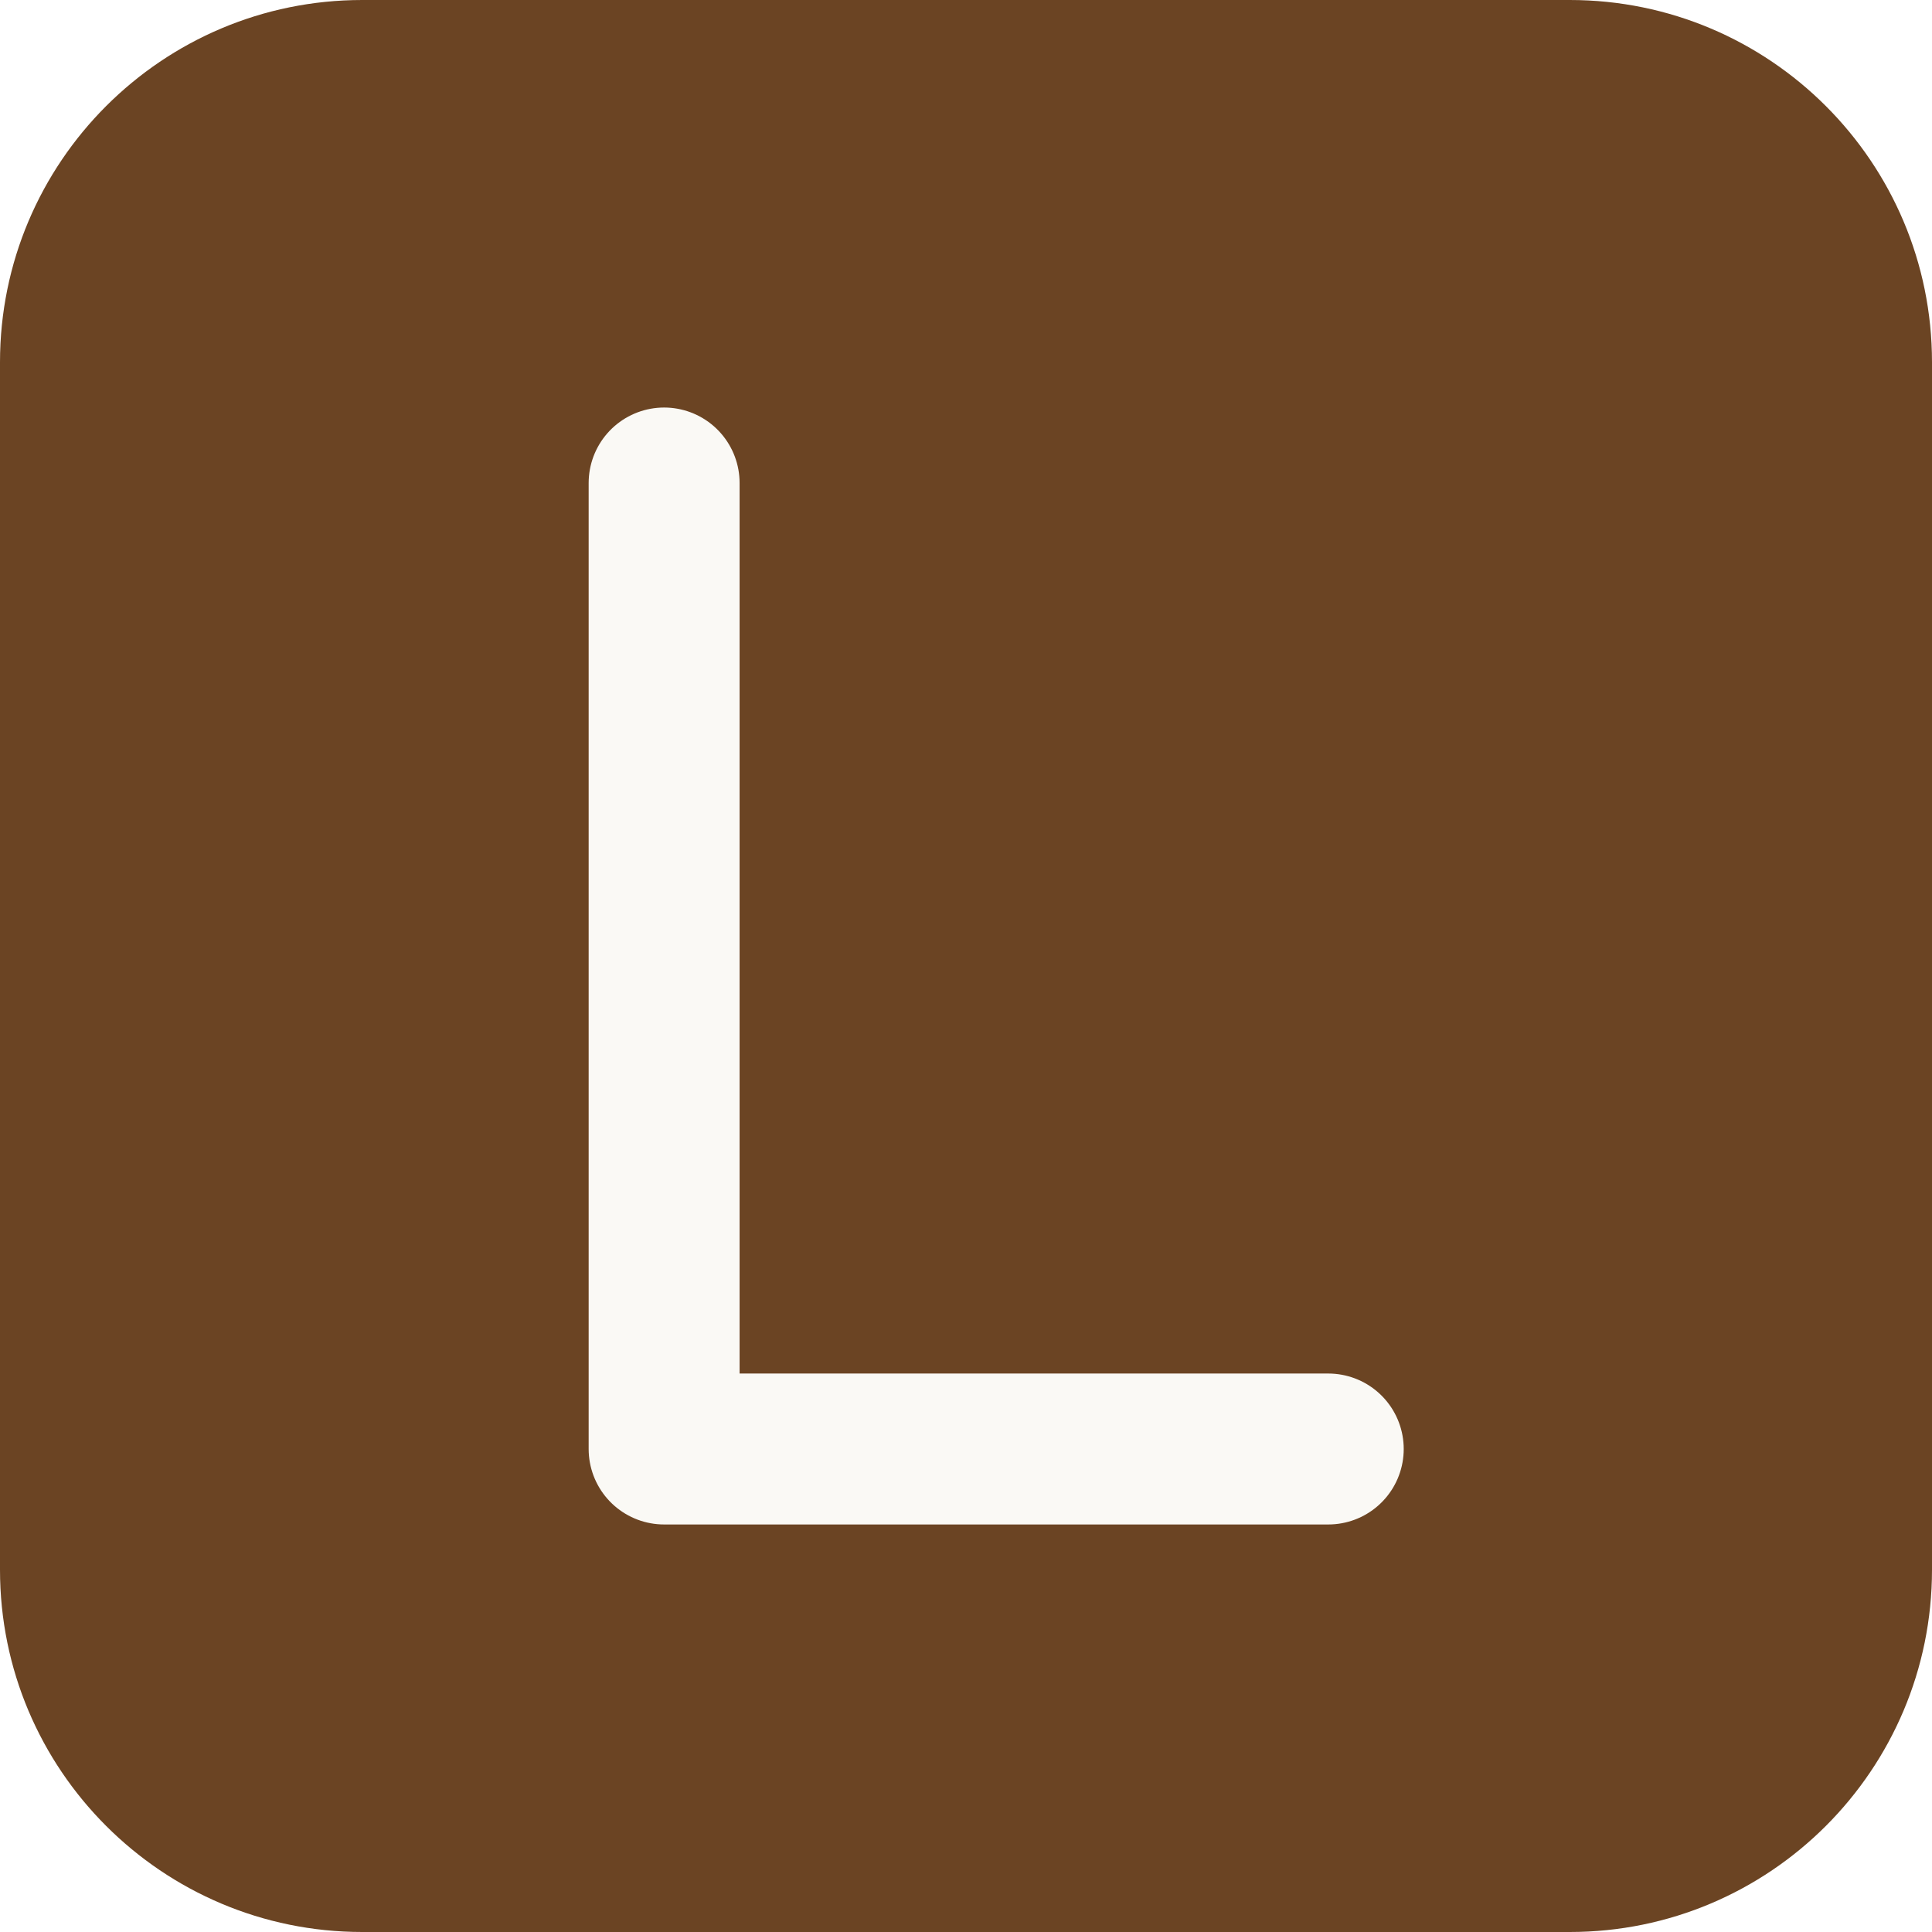
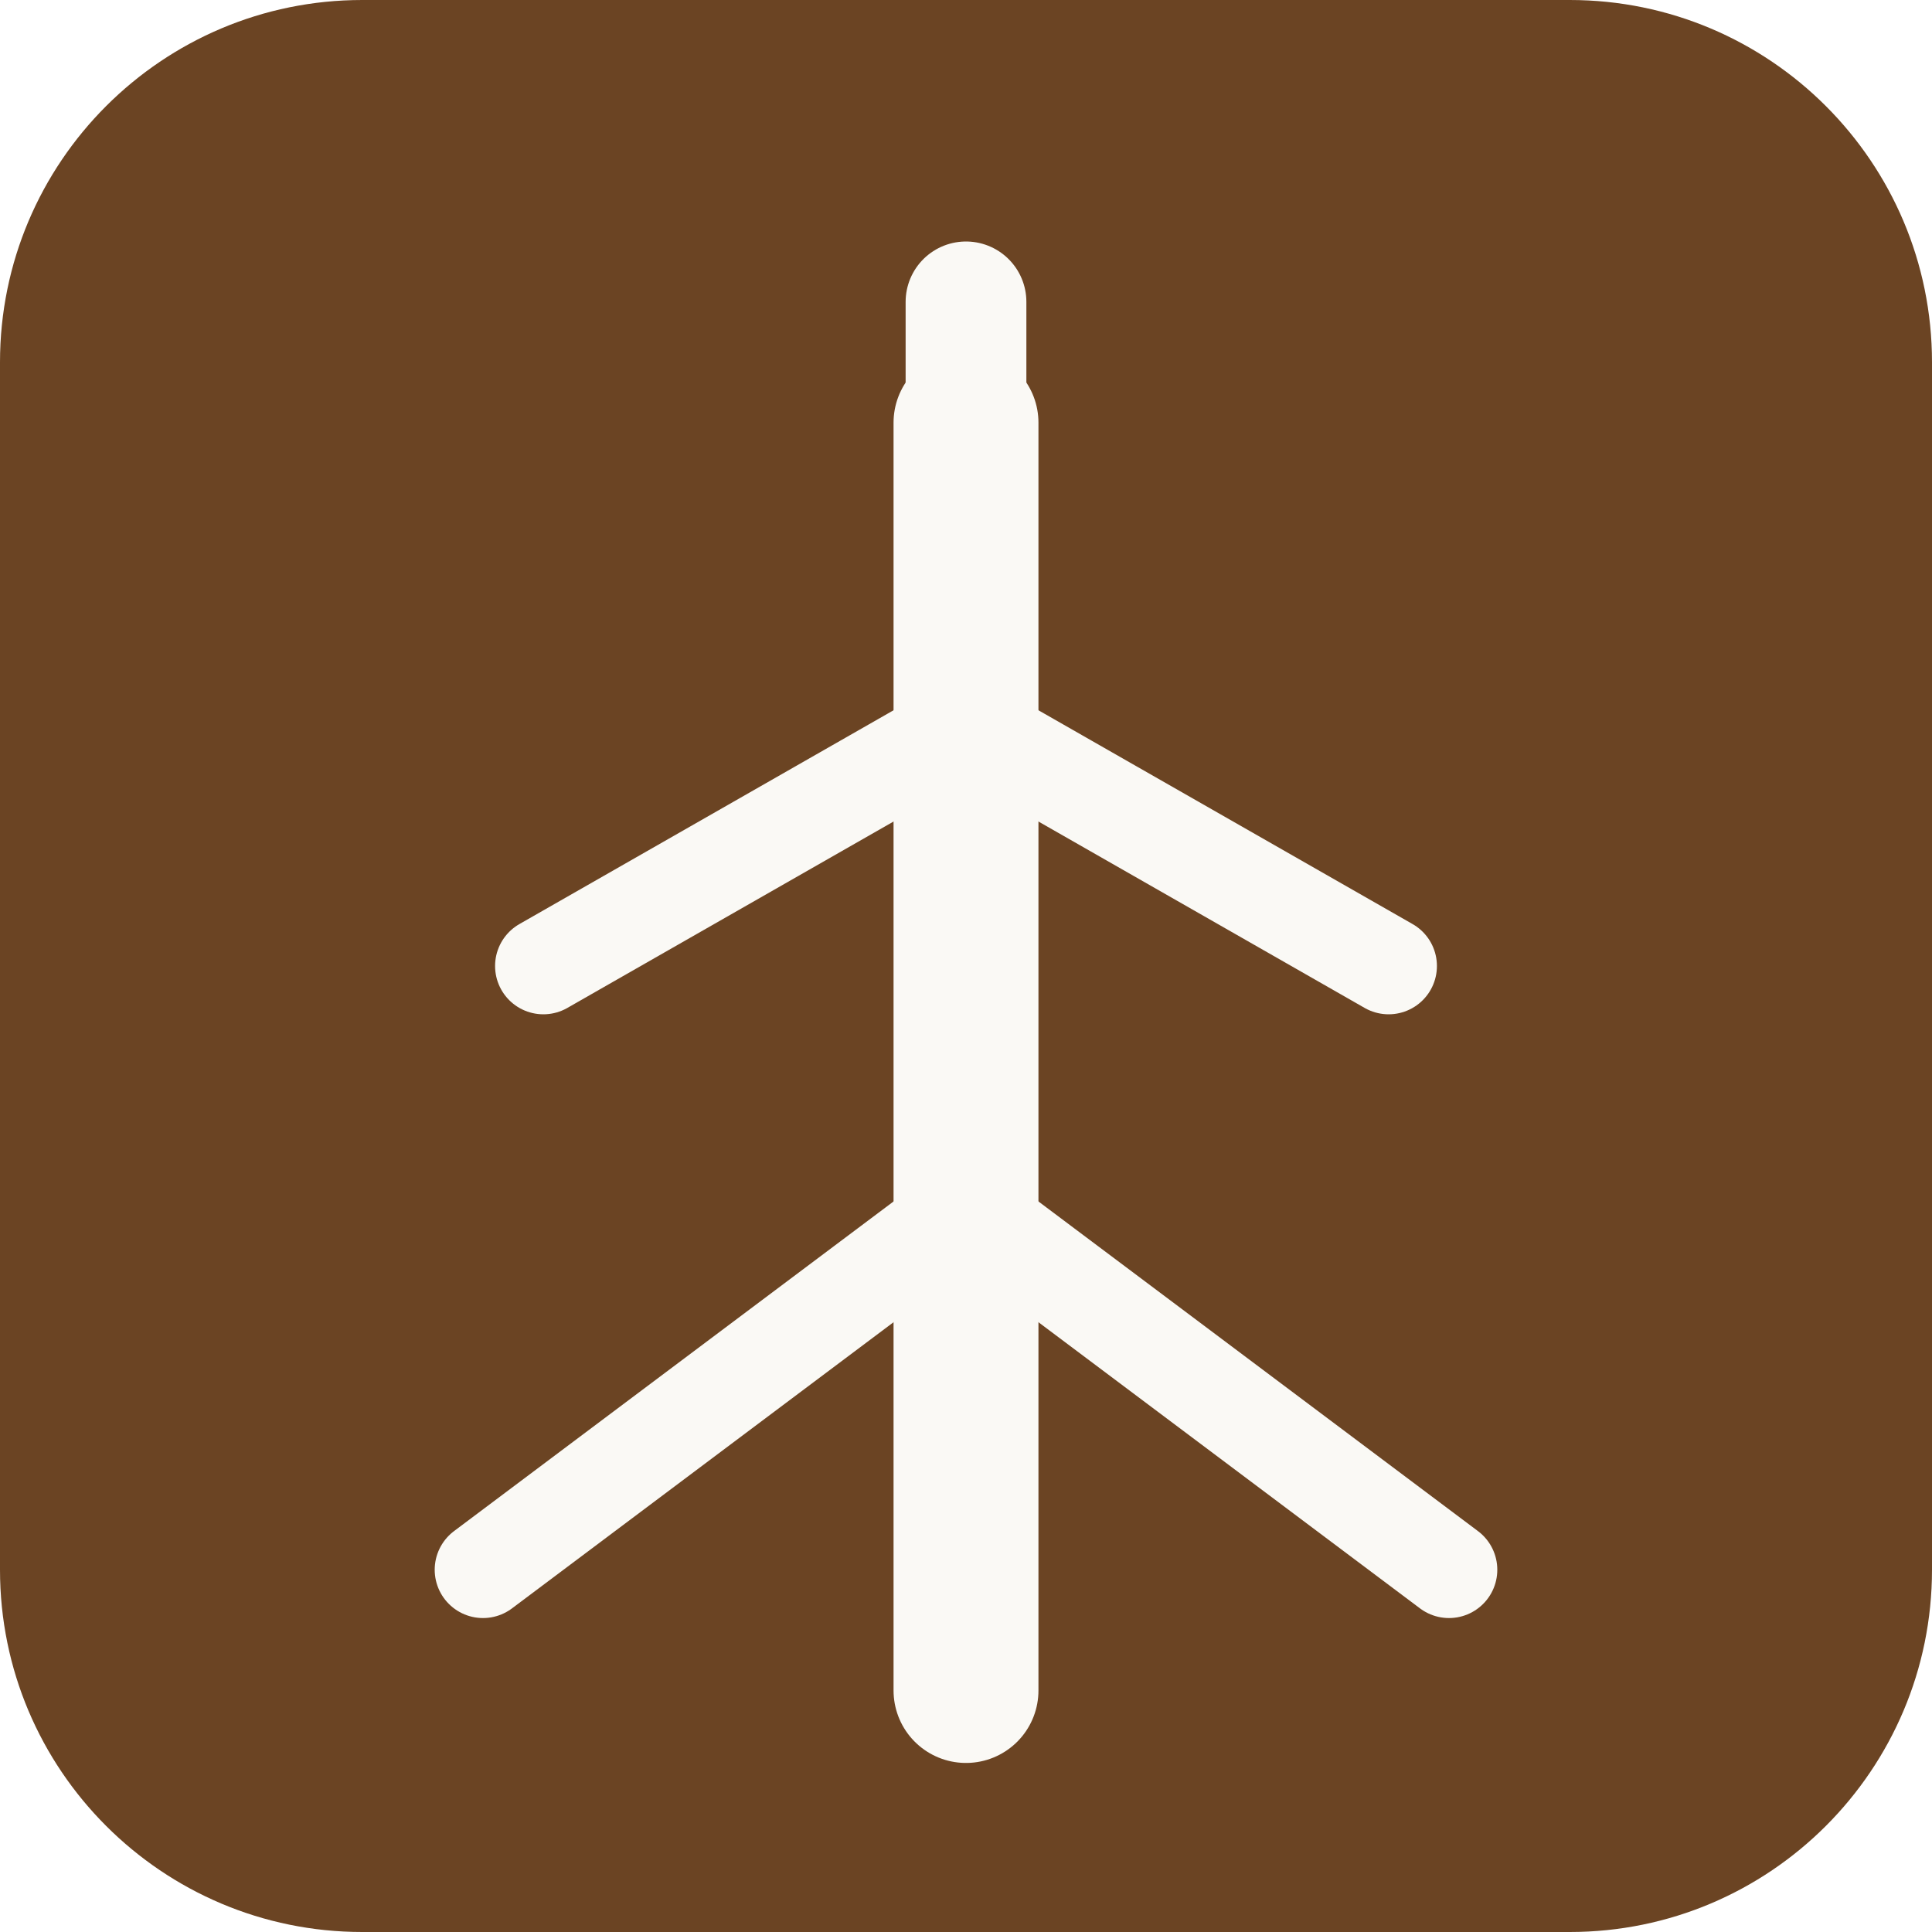
<svg xmlns="http://www.w3.org/2000/svg" viewBox="0 0 32 32">
  <rect width="32" height="32" rx="6" fill="#6b4423" />
-   <path d="M 11 8 L 11 24 L 22 24" stroke="#faf9f5" stroke-width="2.5" stroke-linecap="round" stroke-linejoin="round" fill="none" />
+   <line x1="16" y1="5" x2="16" y2="7" stroke="#faf9f5" stroke-width="2" stroke-linecap="round" />
+   <line x1="16" y1="7" x2="16" y2="28" stroke="#faf9f5" stroke-width="2.4" stroke-linecap="round" />
+   <line x1="16" y1="12" x2="9" y2="16" stroke="#faf9f5" stroke-width="1.6" stroke-linecap="round" />
+   <line x1="16" y1="12" x2="23" y2="16" stroke="#faf9f5" stroke-width="1.6" stroke-linecap="round" />
+   <line x1="16" y1="20" x2="8" y2="26" stroke="#faf9f5" stroke-width="1.6" stroke-linecap="round" />
+   <line x1="16" y1="20" x2="24" y2="26" stroke="#faf9f5" stroke-width="1.6" stroke-linecap="round" />
</svg>
